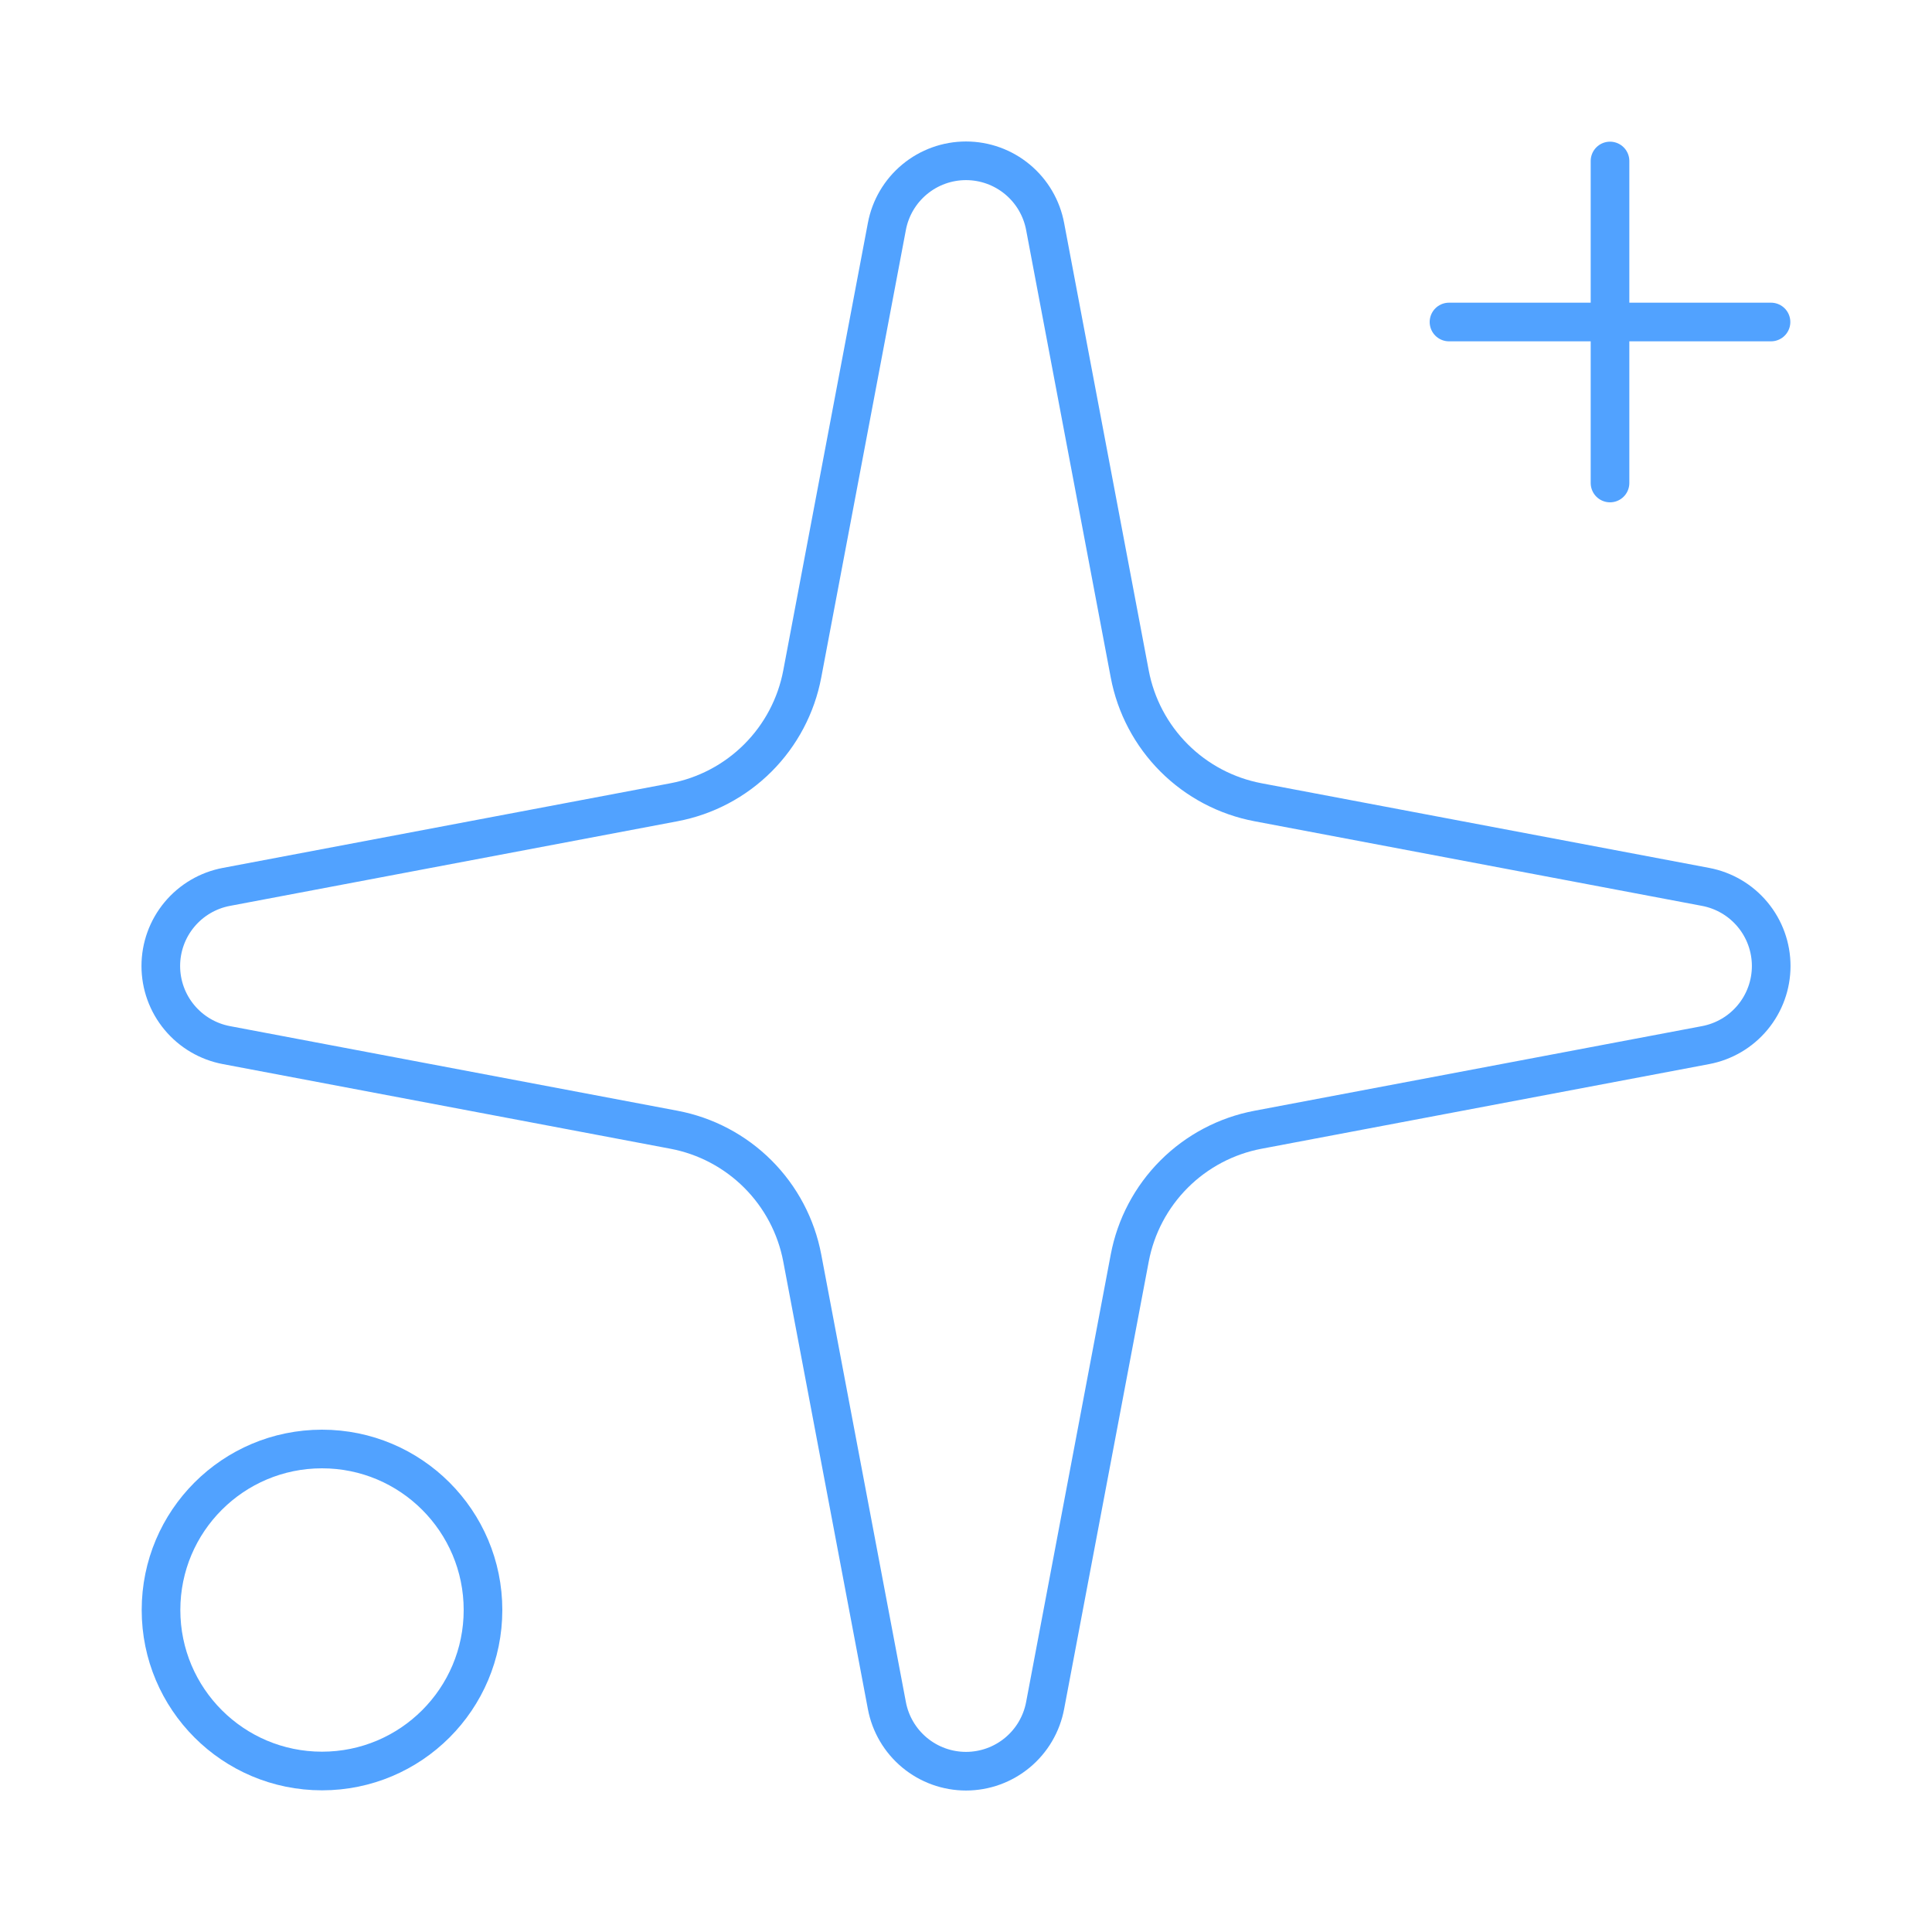
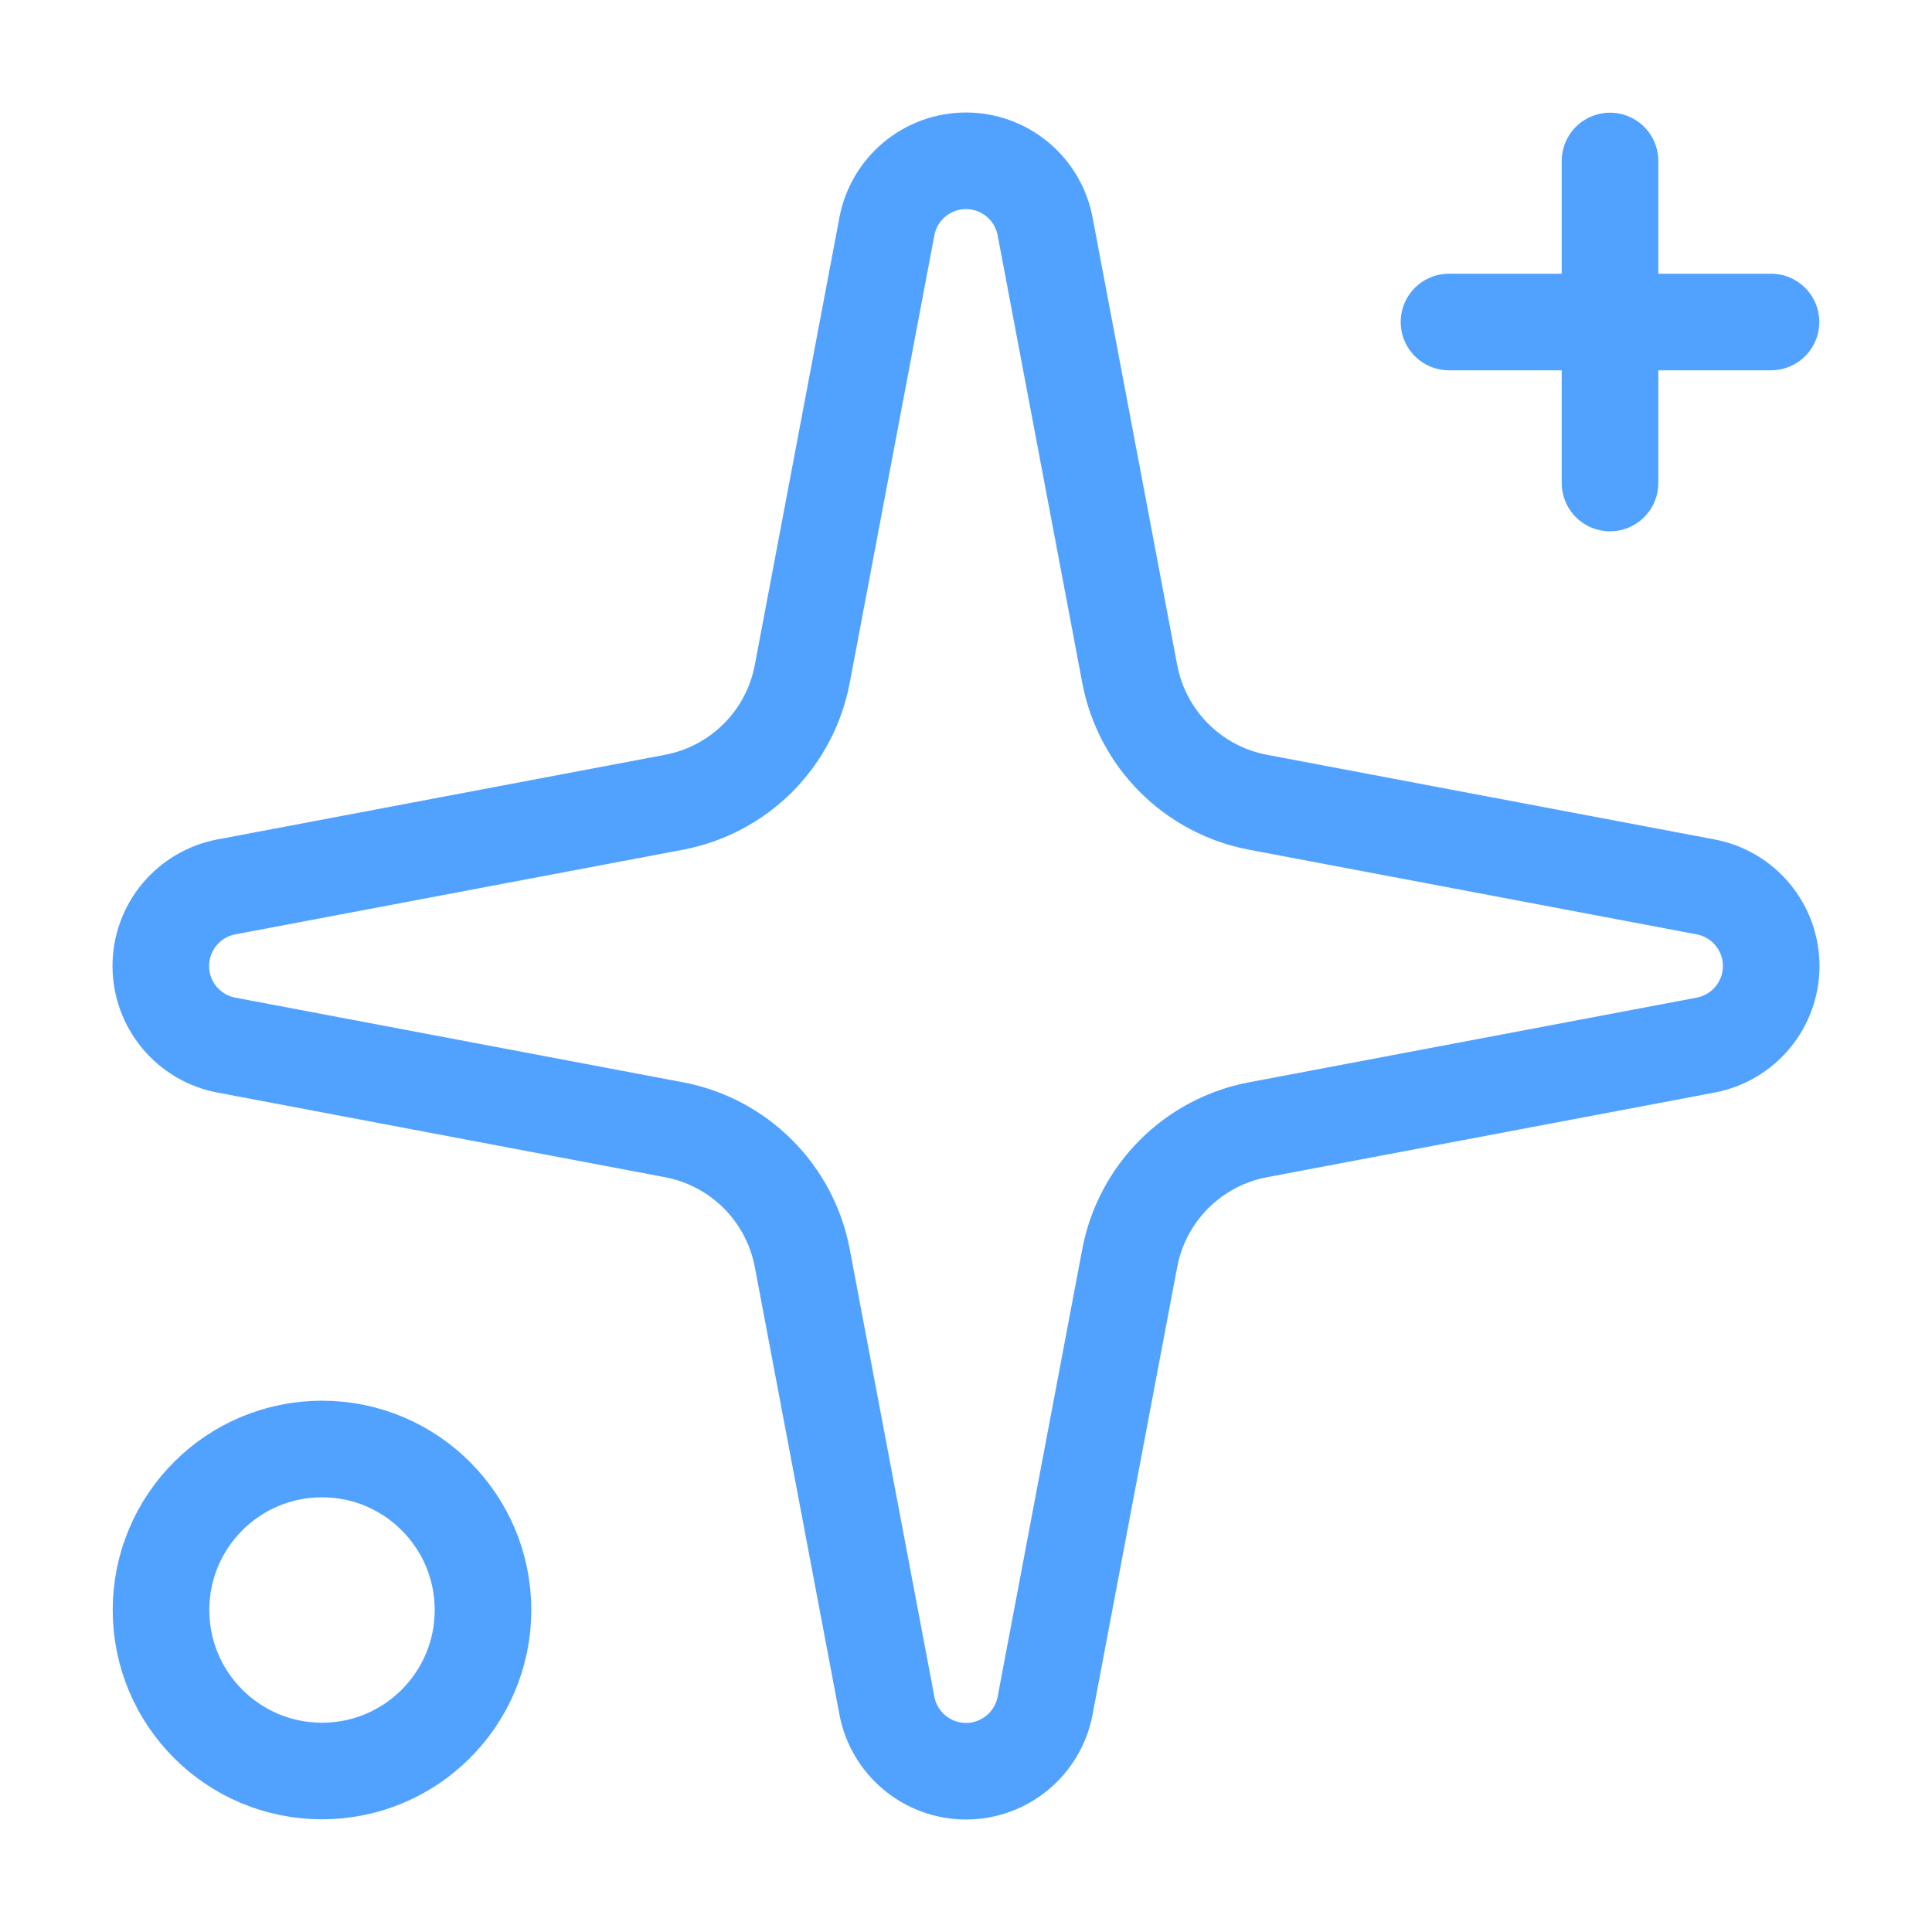
<svg xmlns="http://www.w3.org/2000/svg" width="100" height="100" viewBox="0 0 100 100" fill="none">
-   <path d="M45.904 11.725C46.083 10.769 46.59 9.906 47.338 9.285C48.086 8.663 49.028 8.323 50 8.323C50.972 8.323 51.914 8.663 52.662 9.285C53.41 9.906 53.917 10.769 54.096 11.725L58.475 34.883C58.786 36.53 59.586 38.044 60.771 39.229C61.956 40.414 63.47 41.214 65.117 41.525L88.275 45.904C89.231 46.083 90.094 46.59 90.715 47.338C91.337 48.086 91.677 49.028 91.677 50C91.677 50.972 91.337 51.914 90.715 52.662C90.094 53.41 89.231 53.917 88.275 54.096L65.117 58.475C63.47 58.786 61.956 59.586 60.771 60.771C59.586 61.956 58.786 63.47 58.475 65.117L54.096 88.275C53.917 89.231 53.41 90.094 52.662 90.715C51.914 91.337 50.972 91.677 50 91.677C49.028 91.677 48.086 91.337 47.338 90.715C46.59 90.094 46.083 89.231 45.904 88.275L41.525 65.117C41.214 63.47 40.414 61.956 39.229 60.771C38.044 59.586 36.53 58.786 34.883 58.475L11.725 54.096C10.769 53.917 9.906 53.41 9.285 52.662C8.663 51.914 8.323 50.972 8.323 50C8.323 49.028 8.663 48.086 9.285 47.338C9.906 46.59 10.769 46.083 11.725 45.904L34.883 41.525C36.53 41.214 38.044 40.414 39.229 39.229C40.414 38.044 41.214 36.53 41.525 34.883L45.904 11.725Z" stroke="#51A2FF" stroke-width="2" stroke-linecap="round" stroke-linejoin="round" />
-   <path d="M83.334 8.333V25" stroke="#51A2FF" stroke-width="2" stroke-linecap="round" stroke-linejoin="round" />
-   <path d="M91.667 16.667H75" stroke="#51A2FF" stroke-width="2" stroke-linecap="round" stroke-linejoin="round" />
-   <path d="M16.667 91.667C21.269 91.667 25 87.936 25 83.333C25 78.731 21.269 75 16.667 75C12.065 75 8.334 78.731 8.334 83.333C8.334 87.936 12.065 91.667 16.667 91.667Z" stroke="#51A2FF" stroke-width="2" stroke-linecap="round" stroke-linejoin="round" />
+   <path d="M45.904 11.725C46.083 10.769 46.59 9.906 47.338 9.285C48.086 8.663 49.028 8.323 50 8.323C50.972 8.323 51.914 8.663 52.662 9.285C53.41 9.906 53.917 10.769 54.096 11.725L58.475 34.883C58.786 36.53 59.586 38.044 60.771 39.229C61.956 40.414 63.47 41.214 65.117 41.525L88.275 45.904C89.231 46.083 90.094 46.59 90.715 47.338C91.337 48.086 91.677 49.028 91.677 50C91.677 50.972 91.337 51.914 90.715 52.662C90.094 53.41 89.231 53.917 88.275 54.096L65.117 58.475C63.47 58.786 61.956 59.586 60.771 60.771C59.586 61.956 58.786 63.47 58.475 65.117L54.096 88.275C53.917 89.231 53.41 90.094 52.662 90.715C51.914 91.337 50.972 91.677 50 91.677C49.028 91.677 48.086 91.337 47.338 90.715C46.59 90.094 46.083 89.231 45.904 88.275L41.525 65.117C41.214 63.47 40.414 61.956 39.229 60.771C38.044 59.586 36.53 58.786 34.883 58.475L11.725 54.096C10.769 53.917 9.906 53.41 9.285 52.662C8.663 51.914 8.323 50.972 8.323 50C8.323 49.028 8.663 48.086 9.285 47.338C9.906 46.59 10.769 46.083 11.725 45.904L34.883 41.525C36.53 41.214 38.044 40.414 39.229 39.229C40.414 38.044 41.214 36.53 41.525 34.883L45.904 11.725Z" stroke="#51A2FF" stroke-width="5" stroke-linecap="round" stroke-linejoin="round" />
+   <path d="M83.334 8.333V25" stroke="#51A2FF" stroke-width="5" stroke-linecap="round" stroke-linejoin="round" />
+   <path d="M91.667 16.667H75" stroke="#51A2FF" stroke-width="5" stroke-linecap="round" stroke-linejoin="round" />
+   <path d="M16.667 91.667C21.269 91.667 25 87.936 25 83.333C25 78.731 21.269 75 16.667 75C12.065 75 8.334 78.731 8.334 83.333C8.334 87.936 12.065 91.667 16.667 91.667Z" stroke="#51A2FF" stroke-width="5" stroke-linecap="round" stroke-linejoin="round" />
</svg>
